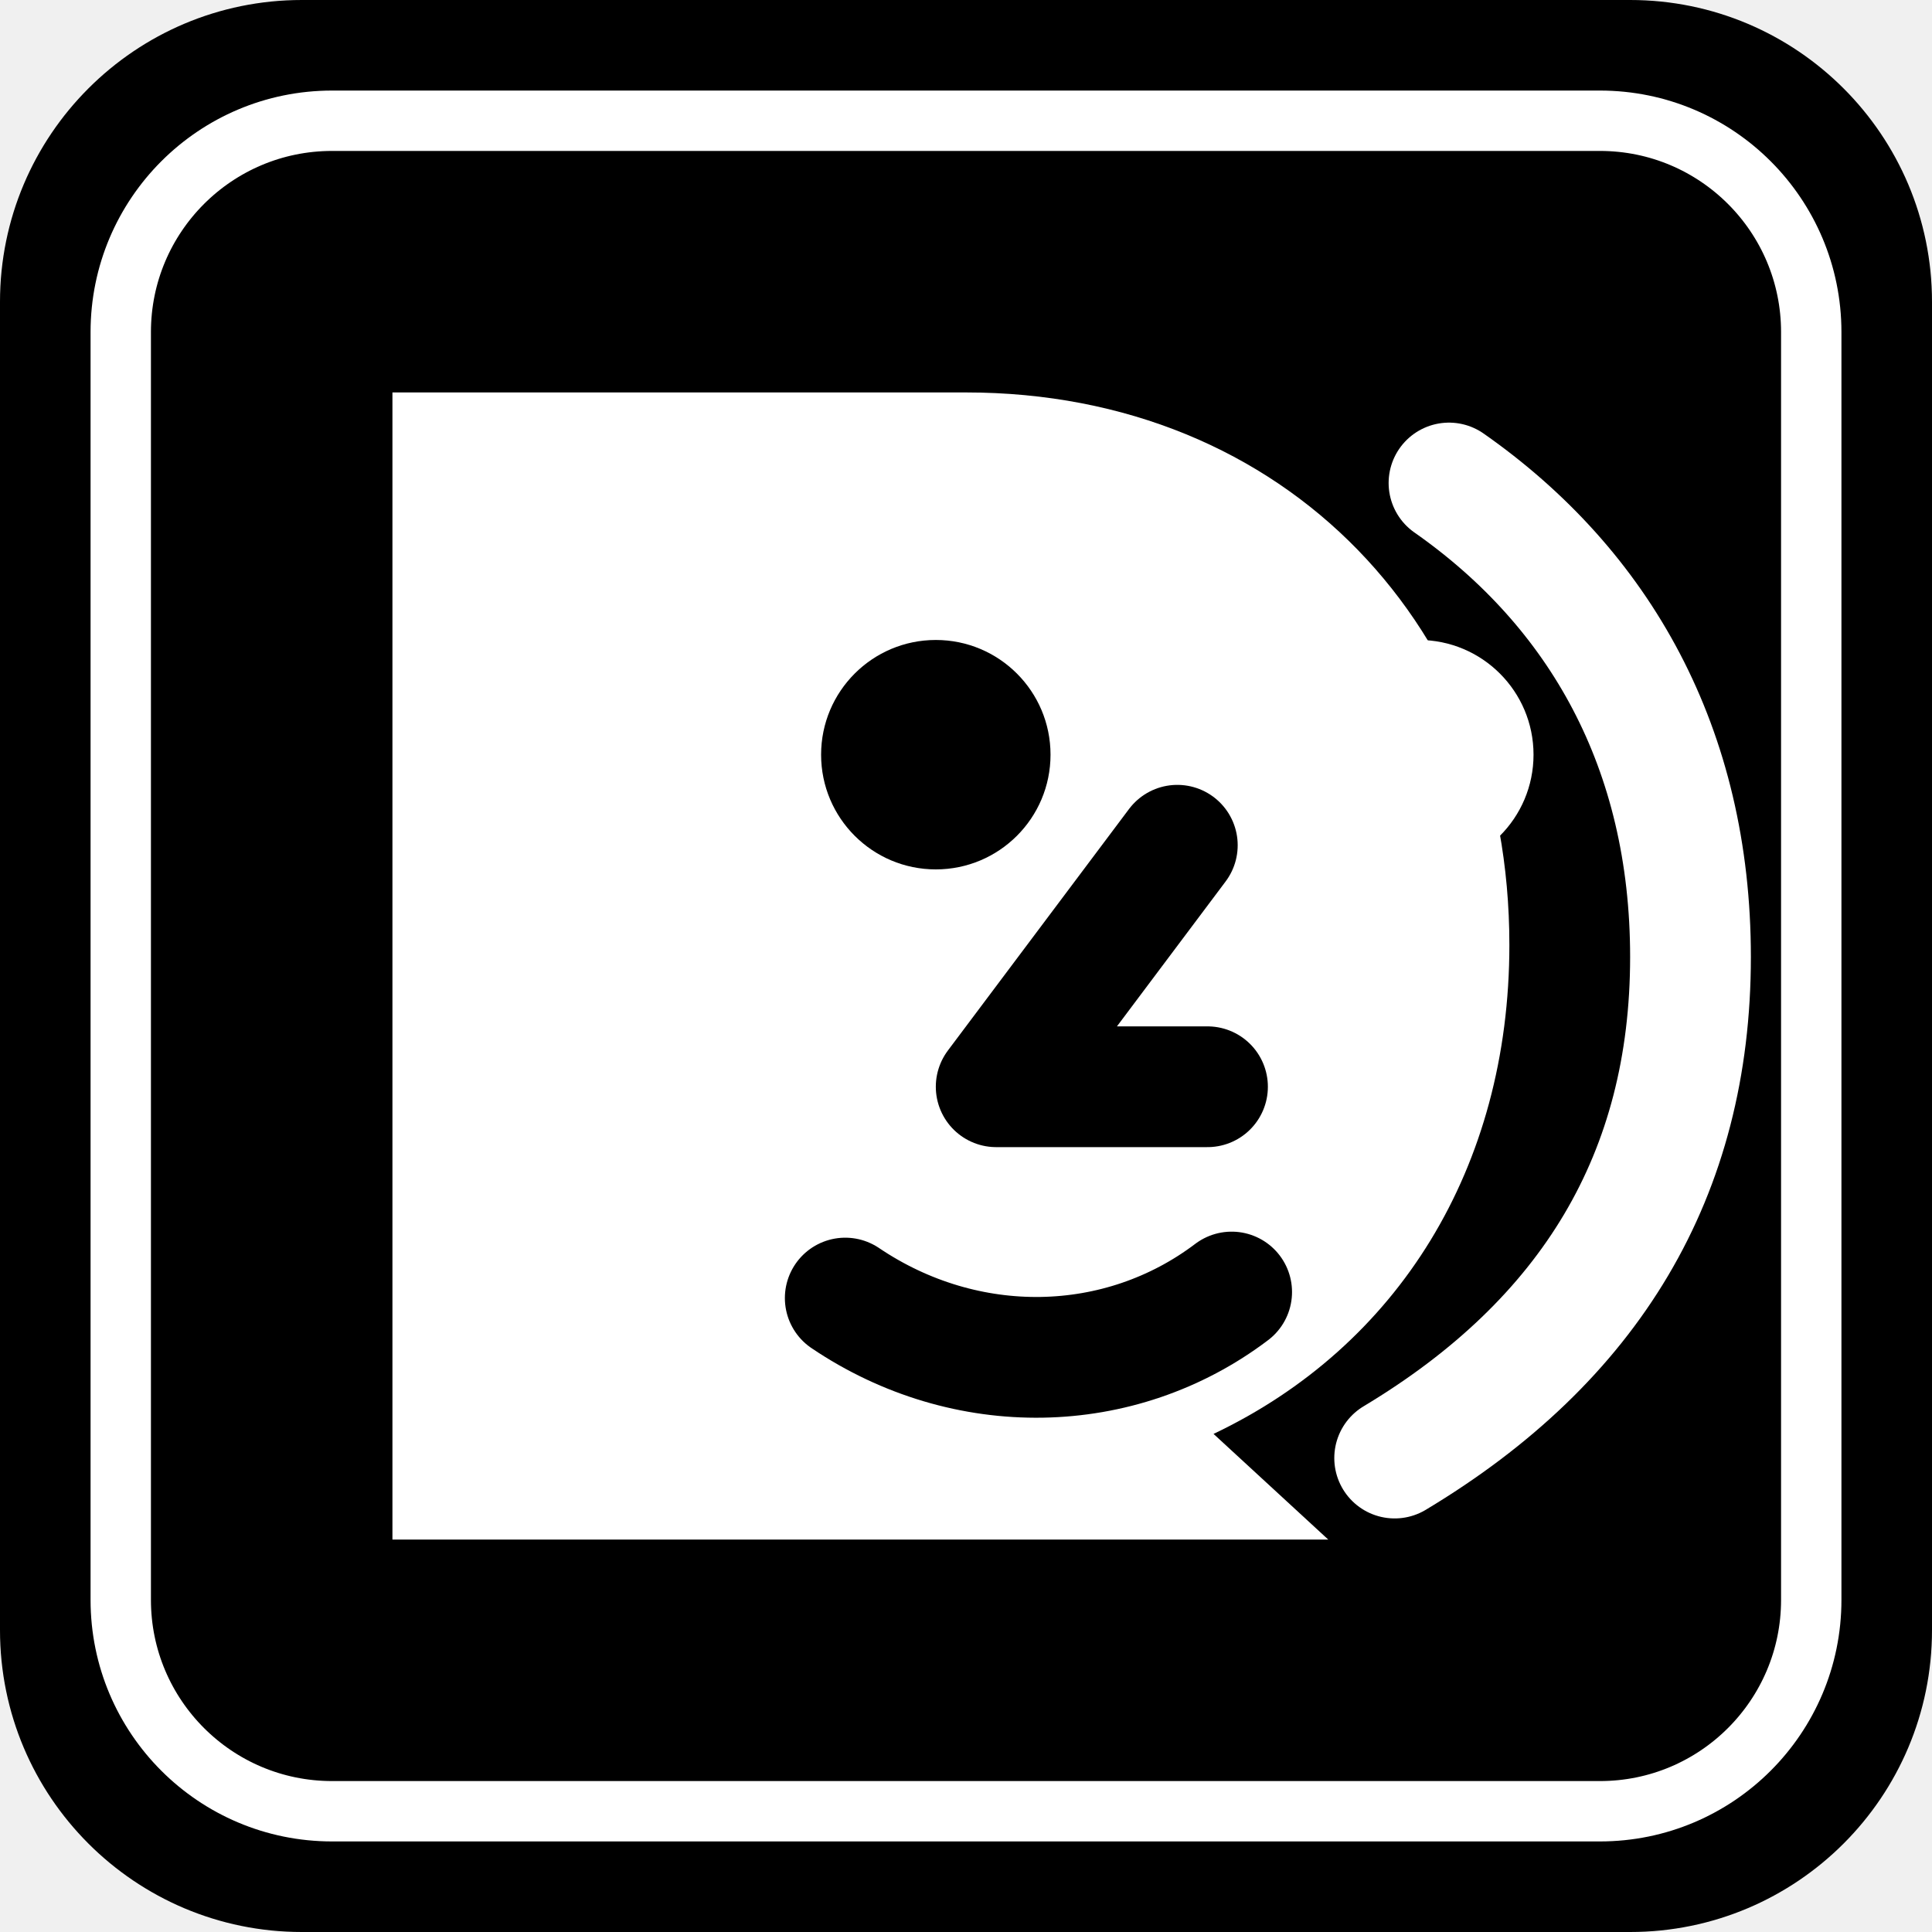
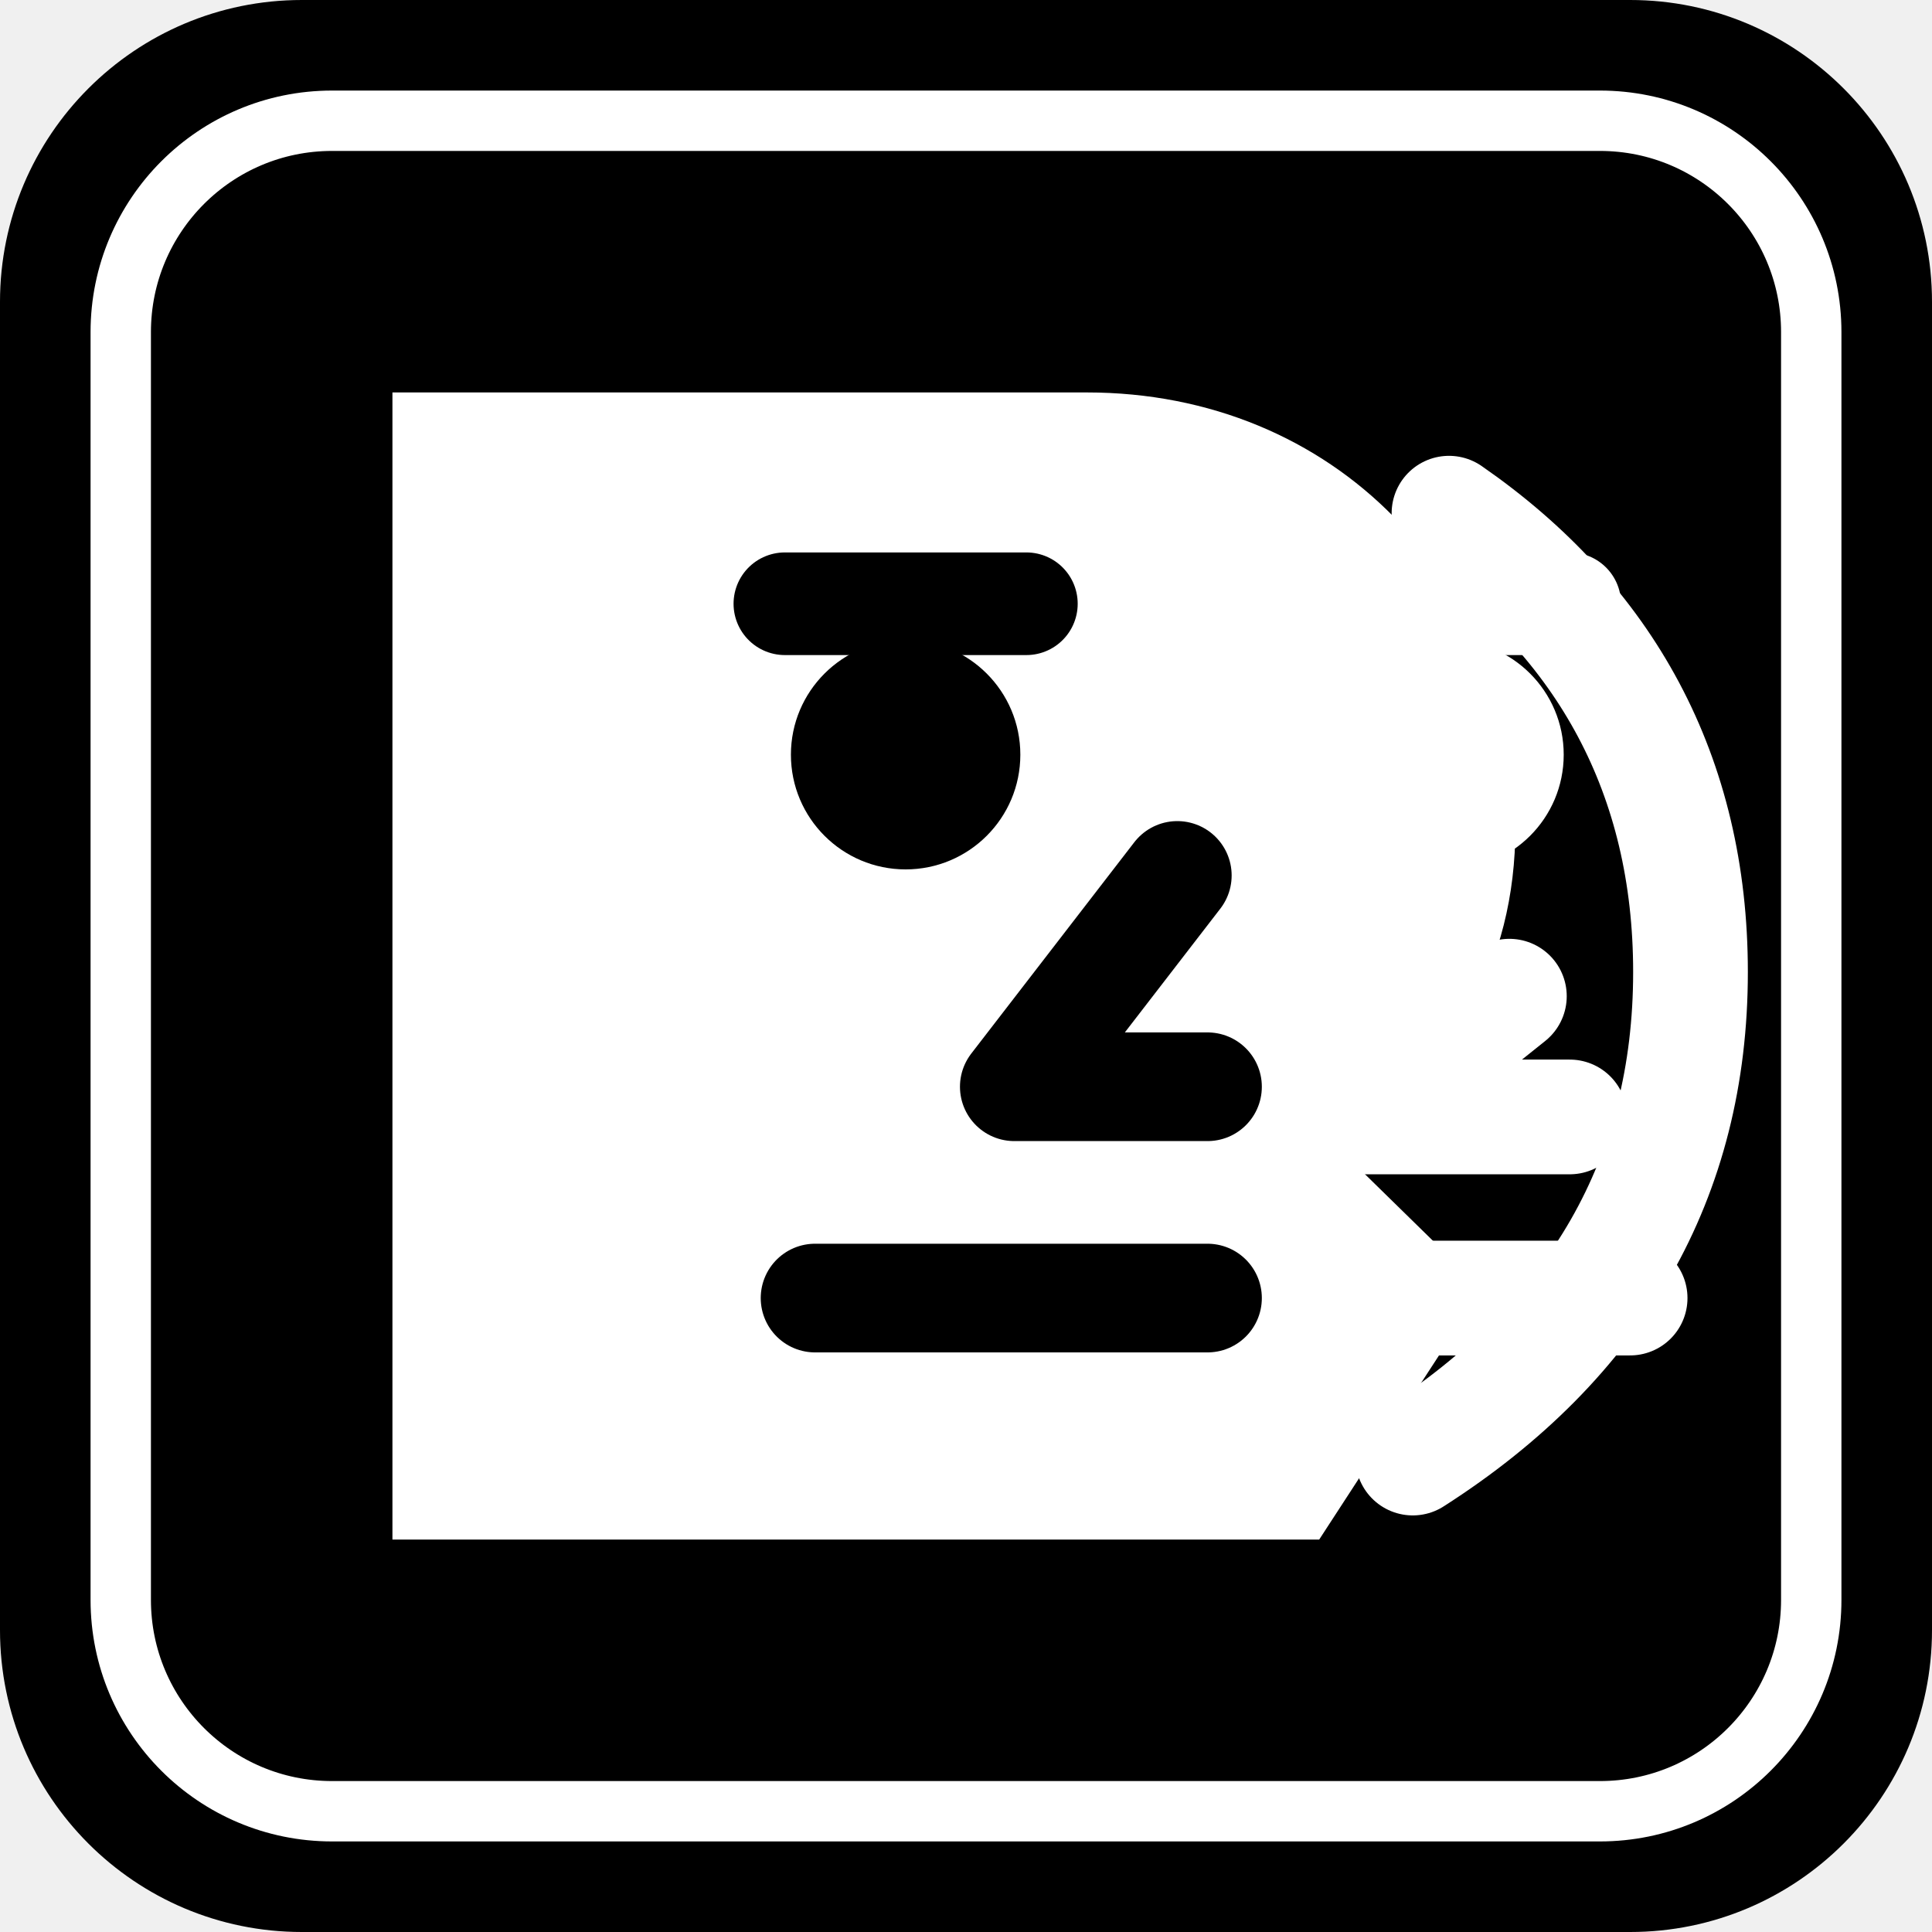
<svg xmlns="http://www.w3.org/2000/svg" viewBox="0 0 64 64" role="img" aria-labelledby="title">
  <rect width="64" height="64" rx="10" fill="#000" />
  <rect x="4" y="4" width="56" height="56" rx="7" fill="none" stroke="#fff" stroke-width="2" />
-   <path fill="#fff" d="M13 51V13h19c10.6 0 18 7.8 18 18.3 0 7.4-3.7 13.3-9.8 16.2L44 51H13Z" />
-   <circle cx="31" cy="25" r="3.8" fill="#000" />
-   <path fill="none" stroke="#000" stroke-linecap="round" stroke-linejoin="round" stroke-width="4" d="M39 28l-6 8h7" />
-   <circle cx="47" cy="25" r="3.8" fill="#fff" />
-   <path fill="none" stroke="#fff" stroke-linecap="round" stroke-linejoin="round" stroke-width="4" d="M48 16c5 3.5 8 8.8 8 15.7 0 7.2-3.3 12.7-9.8 16.6" />
-   <path fill="none" stroke="#000" stroke-linecap="round" stroke-width="4" d="M28 43c4 2.7 9.1 2.6 12.8-.2" />
+   <path fill="#fff" d="M13 51V13h23c8.2 0 14.2 6.2 14.2 14.4 0 4.6-2.1 8.1-5.9 10.6l4.8 4.7-5.4 8.3H13Z" />
+   <path fill="none" stroke="#000" stroke-linecap="round" stroke-width="3.4" d="M26 20h8" />
+   <circle cx="30" cy="25" r="3.8" fill="#000" />
+   <path fill="none" stroke="#000" stroke-linecap="round" stroke-linejoin="round" stroke-width="3.6" d="M39 29l-5.4 7H40" />
+   <path fill="none" stroke="#000" stroke-linecap="round" stroke-width="3.6" d="M27 43h13" />
+   <circle cx="48" cy="25" r="3.8" fill="#fff" />
+   <path fill="none" stroke="#fff" stroke-linecap="round" stroke-width="3.4" d="M44 20h8" />
+   <path fill="none" stroke="#fff" stroke-linecap="round" stroke-linejoin="round" stroke-width="3.8" d="M48 17c5.2 3.6 8 8.7 8 15.2 0 6.8-3.1 12.2-9.2 16.1" />
+   <path fill="none" stroke="#fff" stroke-linecap="round" stroke-linejoin="round" stroke-width="3.8" d="M50 33l-5 4h7" />
+   <path fill="none" stroke="#fff" stroke-linecap="round" stroke-width="3.8" d="M45 43h9" />
</svg>
